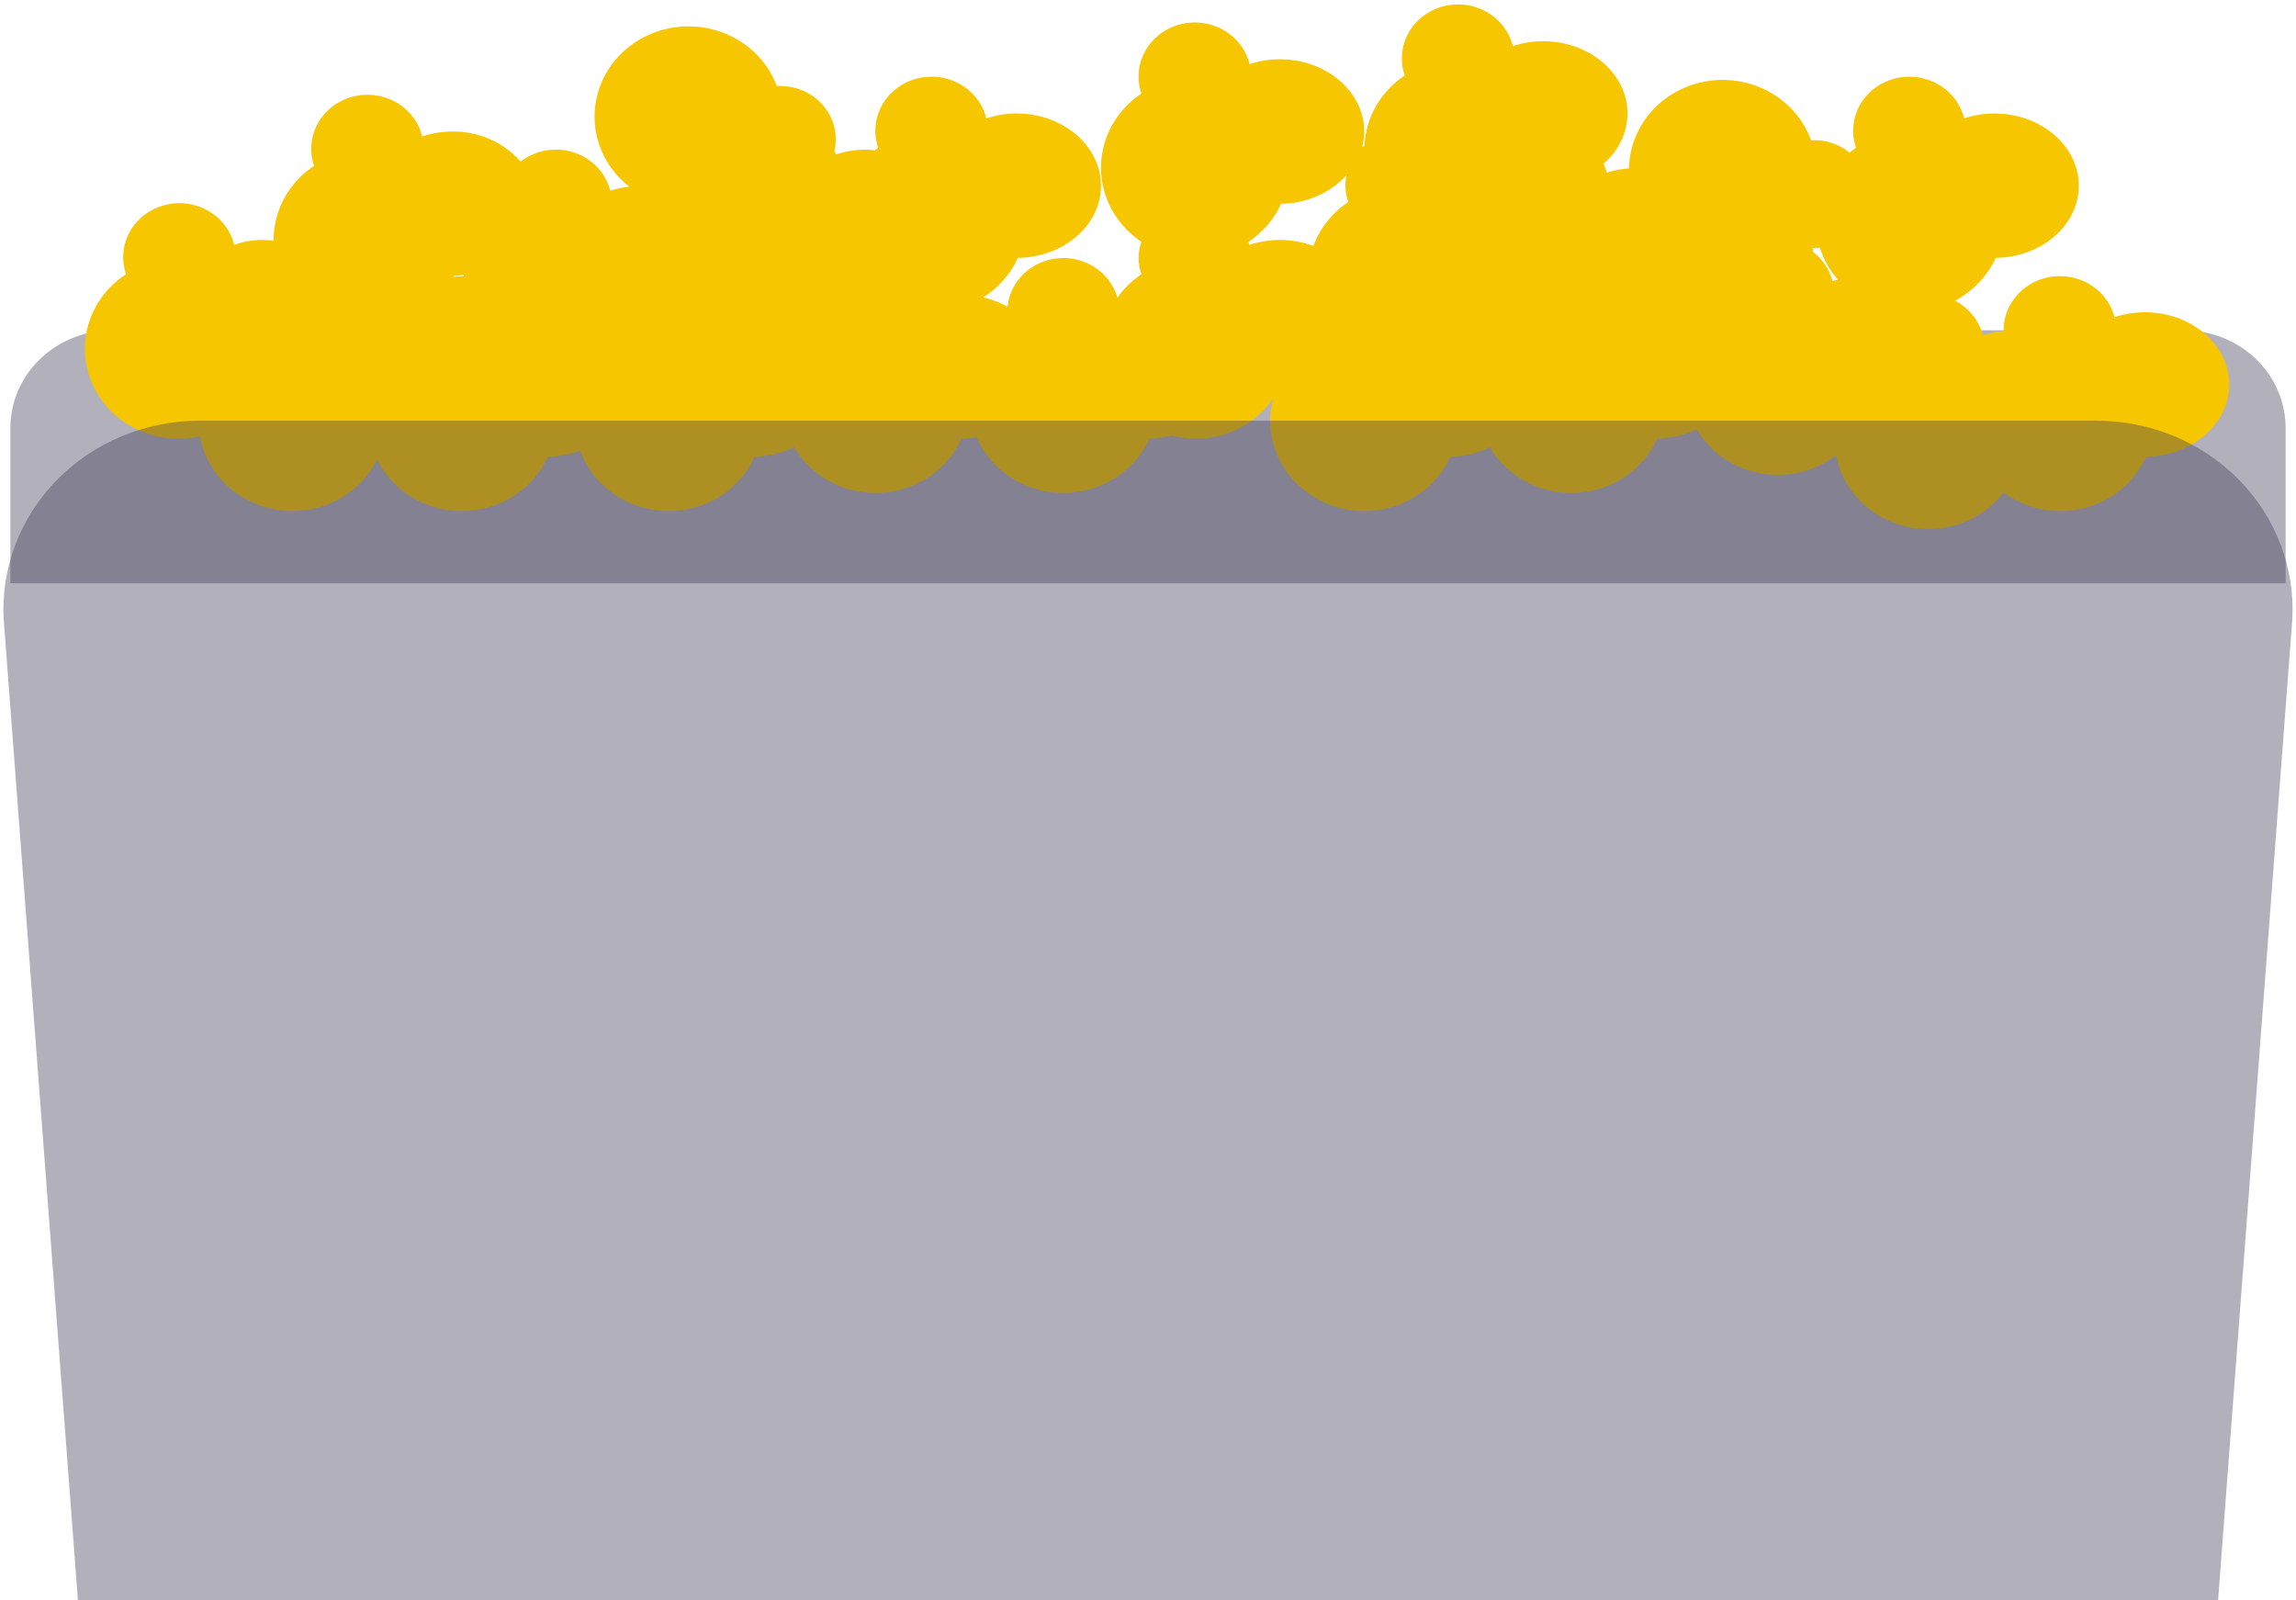
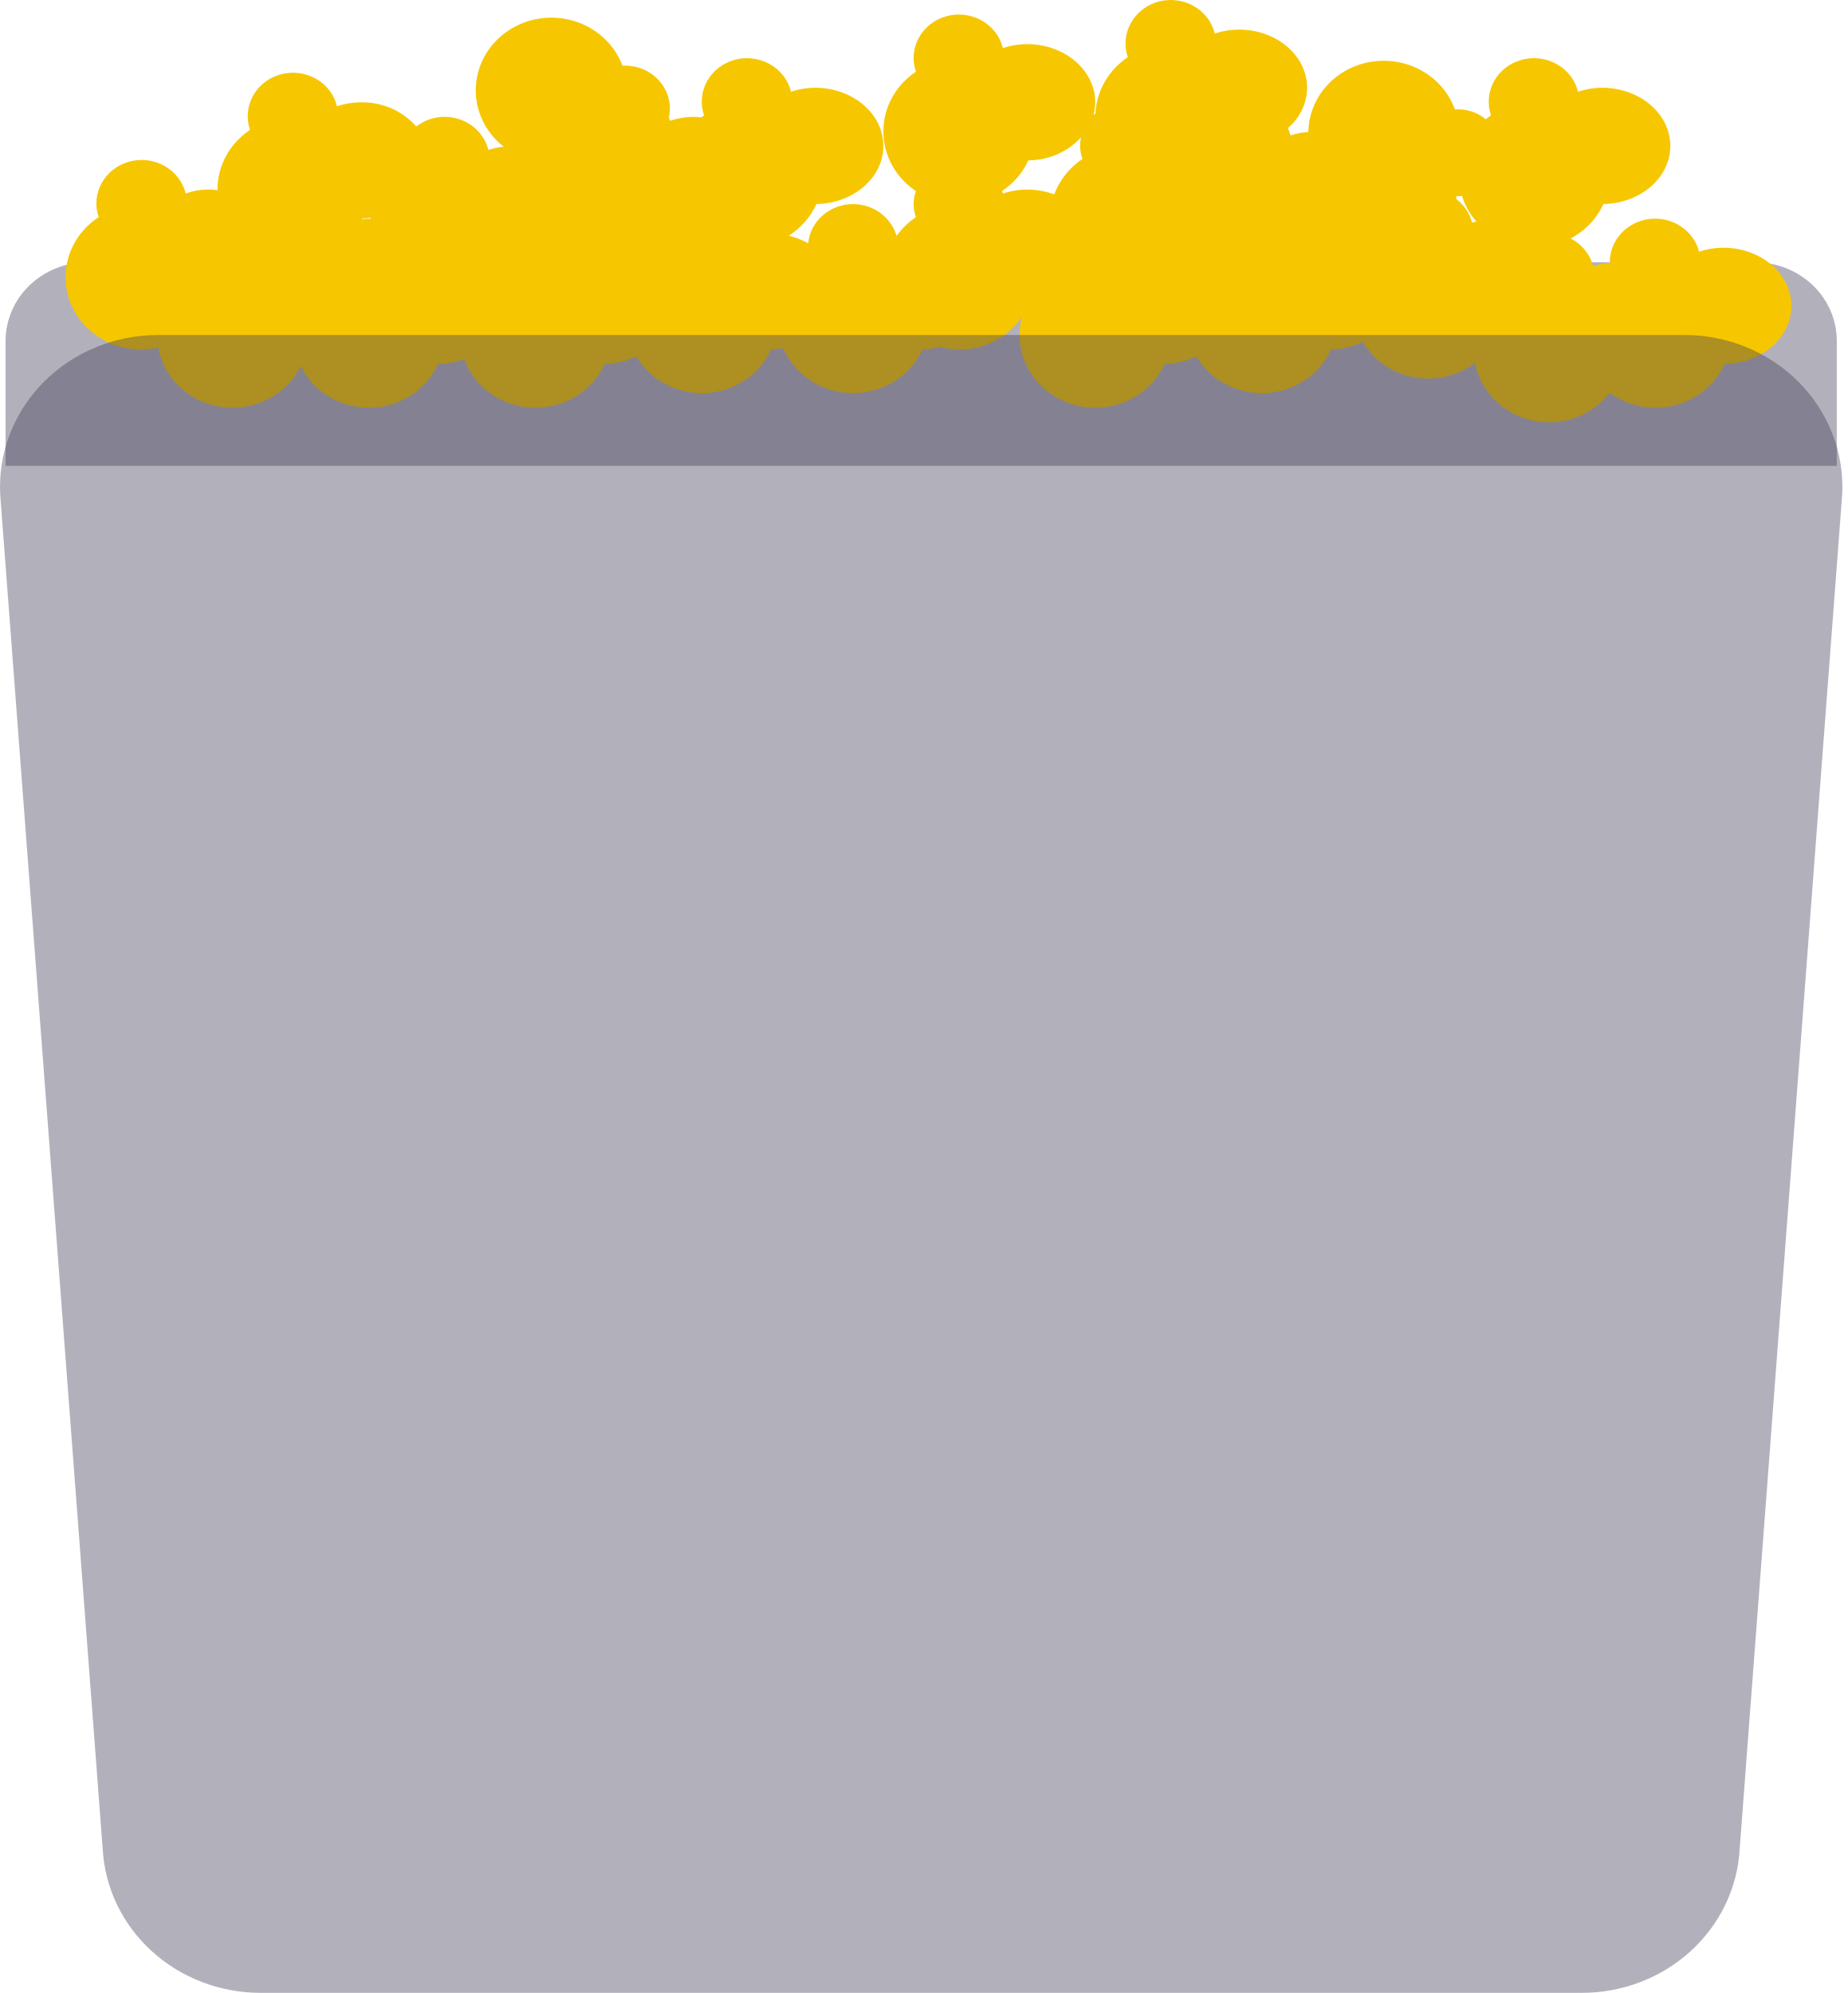
- <svg xmlns="http://www.w3.org/2000/svg" width="280" height="195" viewBox="0 0 280 195" fill="none">
-   <path d="M13.667 40.279H266.333C269.623 40.279 272.777 41.535 275.103 43.77C277.429 46.006 278.736 49.037 278.736 52.198V71.131H1.264V52.198C1.264 49.037 2.571 46.006 4.897 43.77C7.223 41.535 10.378 40.279 13.667 40.279Z" fill="#3F3D56" fill-opacity="0.4" />
-   <path d="M261.537 38.076C260.289 38.081 259.05 38.284 257.87 38.676C257.466 37.111 256.479 35.743 255.096 34.83C253.713 33.916 252.031 33.521 250.365 33.718C248.7 33.915 247.168 34.692 246.057 35.901C244.947 37.109 244.336 38.667 244.339 40.279C244.339 40.312 244.347 40.343 244.348 40.376C243.488 40.454 242.64 40.623 241.818 40.879C241.585 39.99 241.162 39.156 240.577 38.431C239.992 37.706 239.256 37.106 238.417 36.668C240.621 35.497 242.365 33.664 243.38 31.449C248.99 31.361 253.511 27.463 253.511 22.65C253.511 17.782 248.891 13.836 243.192 13.836C241.944 13.841 240.705 14.044 239.525 14.436C239.313 13.569 238.921 12.752 238.372 12.035C237.823 11.319 237.128 10.716 236.33 10.264C235.532 9.812 234.647 9.52 233.728 9.406C232.809 9.292 231.876 9.358 230.984 9.6C230.093 9.843 229.262 10.256 228.541 10.815C227.82 11.375 227.225 12.069 226.791 12.855C226.357 13.642 226.094 14.505 226.017 15.392C225.939 16.279 226.05 17.172 226.342 18.017C226.068 18.2 225.812 18.406 225.556 18.611C224.258 17.538 222.574 16.999 220.866 17.111C219.984 14.677 218.239 12.619 215.937 11.298C213.635 9.976 210.922 9.475 208.275 9.883C205.627 10.29 203.212 11.58 201.455 13.527C199.697 15.473 198.708 17.951 198.661 20.528C197.741 20.598 196.833 20.772 195.955 21.047C195.856 20.674 195.724 20.31 195.559 19.959C196.465 19.192 197.192 18.25 197.694 17.195C198.197 16.14 198.463 14.996 198.476 13.836C198.476 8.967 193.856 5.021 188.156 5.021C186.908 5.026 185.669 5.229 184.489 5.621C184.278 4.754 183.885 3.938 183.336 3.221C182.787 2.504 182.092 1.901 181.294 1.449C180.496 0.997 179.611 0.706 178.692 0.592C177.773 0.478 176.84 0.544 175.949 0.786C175.057 1.028 174.226 1.441 173.505 2.001C172.785 2.56 172.189 3.254 171.755 4.04C171.322 4.827 171.058 5.69 170.981 6.577C170.904 7.464 171.014 8.357 171.306 9.202C169.862 10.166 168.669 11.436 167.819 12.915C166.969 14.394 166.485 16.041 166.405 17.728C166.308 17.811 166.197 17.878 166.105 17.966C166.276 17.337 166.366 16.69 166.371 16.039C166.371 11.171 161.751 7.225 156.052 7.225C154.804 7.23 153.565 7.433 152.385 7.825C152.173 6.958 151.781 6.141 151.232 5.424C150.683 4.707 149.988 4.105 149.19 3.653C148.392 3.201 147.507 2.909 146.588 2.795C145.669 2.681 144.736 2.747 143.844 2.989C142.953 3.232 142.122 3.645 141.401 4.204C140.68 4.764 140.085 5.458 139.651 6.244C139.217 7.031 138.954 7.894 138.877 8.781C138.799 9.668 138.91 10.561 139.202 11.406C137.679 12.417 136.435 13.767 135.576 15.342C134.716 16.917 134.267 18.668 134.267 20.447C134.267 22.225 134.716 23.976 135.576 25.551C136.435 27.126 137.679 28.477 139.202 29.487C138.737 30.768 138.737 32.162 139.202 33.442C138.053 34.213 137.059 35.177 136.268 36.289C135.843 34.809 134.893 33.518 133.581 32.642C132.27 31.765 130.68 31.357 129.088 31.489C127.497 31.621 126.003 32.285 124.868 33.365C123.732 34.445 123.026 35.873 122.872 37.401C121.953 36.884 120.96 36.498 119.924 36.257C121.782 35.078 123.244 33.409 124.136 31.449C129.746 31.361 134.267 27.463 134.267 22.65C134.267 17.782 129.647 13.836 123.948 13.836C122.7 13.841 121.461 14.044 120.281 14.436C120.069 13.569 119.677 12.752 119.128 12.035C118.579 11.319 117.884 10.716 117.086 10.264C116.288 9.812 115.402 9.52 114.484 9.406C113.565 9.292 112.632 9.358 111.74 9.6C110.849 9.843 110.018 10.256 109.297 10.815C108.576 11.375 107.981 12.069 107.547 12.855C107.113 13.642 106.85 14.505 106.772 15.392C106.695 16.279 106.806 17.172 107.097 18.017C106.95 18.115 106.818 18.231 106.676 18.335C106.318 18.303 105.97 18.243 105.603 18.243C104.354 18.248 103.115 18.451 101.936 18.843C101.892 18.677 101.821 18.522 101.765 18.361C101.987 17.38 101.969 16.363 101.713 15.39C101.457 14.416 100.97 13.513 100.289 12.752C99.609 11.99 98.754 11.39 97.791 10.999C96.829 10.609 95.785 10.438 94.743 10.5C94.145 8.902 93.172 7.458 91.898 6.282C90.624 5.106 89.084 4.229 87.398 3.719C85.713 3.21 83.927 3.082 82.182 3.346C80.437 3.61 78.778 4.258 77.337 5.24C75.896 6.222 74.71 7.511 73.873 9.006C73.037 10.502 72.571 12.163 72.513 13.86C72.455 15.556 72.807 17.243 73.54 18.788C74.273 20.333 75.368 21.694 76.74 22.764C75.951 22.851 75.173 23.014 74.418 23.25C74.147 22.176 73.597 21.185 72.82 20.369C72.043 19.554 71.064 18.941 69.974 18.587C68.884 18.233 67.719 18.151 66.586 18.346C65.454 18.542 64.391 19.009 63.498 19.706C62.476 18.539 61.197 17.605 59.754 16.971C58.311 16.337 56.74 16.019 55.153 16.039C53.905 16.044 52.666 16.247 51.486 16.639C51.274 15.773 50.882 14.956 50.333 14.239C49.784 13.522 49.089 12.919 48.291 12.468C47.493 12.016 46.608 11.724 45.689 11.61C44.77 11.496 43.837 11.562 42.945 11.804C42.054 12.046 41.223 12.46 40.502 13.019C39.781 13.578 39.186 14.272 38.752 15.059C38.318 15.845 38.055 16.708 37.978 17.595C37.9 18.482 38.011 19.375 38.303 20.22C36.781 21.232 35.537 22.582 34.677 24.157C33.818 25.732 33.369 27.483 33.368 29.261C33.368 29.295 33.378 29.327 33.379 29.361C31.753 29.124 30.09 29.296 28.554 29.861C28.343 28.994 27.951 28.178 27.401 27.461C26.852 26.744 26.158 26.142 25.359 25.69C24.561 25.238 23.676 24.946 22.757 24.832C21.839 24.718 20.905 24.784 20.014 25.026C19.122 25.268 18.291 25.681 17.571 26.241C16.85 26.8 16.255 27.494 15.821 28.281C15.387 29.067 15.123 29.93 15.046 30.817C14.969 31.704 15.079 32.597 15.371 33.442C13.16 34.881 11.543 37.019 10.802 39.485C10.061 41.95 10.243 44.588 11.316 46.938C12.389 49.288 14.285 51.202 16.675 52.348C19.065 53.494 21.797 53.798 24.396 53.209C24.81 55.508 25.975 57.62 27.723 59.24C29.471 60.859 31.71 61.902 34.116 62.216C36.522 62.53 38.969 62.099 41.103 60.987C43.237 59.874 44.947 58.136 45.984 56.027C46.923 57.937 48.416 59.545 50.282 60.661C52.149 61.776 54.311 62.35 56.509 62.314C58.706 62.279 60.847 61.635 62.673 60.46C64.5 59.284 65.935 57.628 66.807 55.689C68.158 55.671 69.495 55.422 70.756 54.954C71.513 57.042 72.91 58.86 74.761 60.173C76.612 61.485 78.833 62.23 81.132 62.309C83.431 62.388 85.702 61.799 87.647 60.618C89.591 59.437 91.12 57.719 92.031 55.689C93.703 55.657 95.347 55.266 96.841 54.545C97.888 56.322 99.429 57.784 101.293 58.764C103.157 59.745 105.269 60.207 107.391 60.096C109.512 59.986 111.56 59.309 113.303 58.141C115.046 56.973 116.415 55.361 117.256 53.485C117.871 53.471 118.485 53.409 119.09 53.301C119.948 55.301 121.4 57.013 123.265 58.224C125.129 59.436 127.324 60.092 129.575 60.112C131.826 60.132 134.033 59.514 135.92 58.335C137.808 57.156 139.292 55.47 140.188 53.485C141.088 53.461 141.983 53.334 142.852 53.108C145.157 53.725 147.607 53.615 149.842 52.795C152.077 51.975 153.979 50.487 155.269 48.551C154.548 51.234 154.907 54.08 156.273 56.521C157.64 58.961 159.913 60.817 162.64 61.718C165.368 62.619 168.348 62.498 170.987 61.381C173.626 60.263 175.73 58.231 176.878 55.689C178.55 55.657 180.193 55.266 181.688 54.545C182.734 56.322 184.276 57.784 186.14 58.764C188.004 59.745 190.116 60.207 192.237 60.096C194.359 59.986 196.407 59.309 198.15 58.141C199.893 56.973 201.262 55.361 202.103 53.485C203.775 53.453 205.418 53.063 206.913 52.342C207.719 53.722 208.829 54.918 210.165 55.845C211.501 56.772 213.031 57.408 214.648 57.709C216.266 58.011 217.933 57.97 219.532 57.59C221.132 57.209 222.626 56.499 223.911 55.508C224.309 57.616 225.341 59.566 226.879 61.117C228.416 62.668 230.393 63.752 232.565 64.236C234.737 64.72 237.009 64.582 239.1 63.84C241.192 63.098 243.011 61.783 244.334 60.059C245.71 61.072 247.309 61.77 249.009 62.1C250.708 62.429 252.464 62.382 254.141 61.96C255.819 61.539 257.374 60.755 258.688 59.668C260.003 58.581 261.041 57.22 261.725 55.689C267.336 55.601 271.857 51.704 271.857 46.89C271.857 42.022 267.237 38.076 261.537 38.076ZM56.579 33.528C56.567 33.581 56.559 33.635 56.547 33.689C56.464 33.686 56.384 33.669 56.3 33.669C55.957 33.677 55.616 33.71 55.278 33.767C55.297 33.728 55.323 33.692 55.341 33.652C55.756 33.633 56.169 33.591 56.579 33.528ZM152.385 29.861C152.352 29.733 152.294 29.615 152.253 29.49C154.004 28.323 155.384 26.713 156.24 24.838C157.748 24.83 159.237 24.517 160.611 23.919C161.985 23.322 163.212 22.452 164.213 21.368C164.125 21.791 164.08 22.22 164.078 22.65C164.088 23.323 164.205 23.99 164.426 24.628C162.458 25.947 160.967 27.824 160.164 29.998C157.67 29.065 154.912 29.017 152.385 29.861V29.861ZM221.066 30.683C221.061 30.548 221.079 30.409 221.07 30.274C221.362 30.273 221.654 30.254 221.943 30.218C222.388 31.643 223.132 32.967 224.128 34.106C223.911 34.165 223.684 34.2 223.473 34.269C223.102 32.852 222.257 31.591 221.066 30.683Z" fill="#F6C700" />
-   <path d="M24.363 51.298C21.111 51.297 17.892 51.934 14.904 53.169C11.916 54.404 9.221 56.21 6.983 58.479C4.746 60.748 3.013 63.431 1.89 66.365C0.767 69.298 0.279 72.421 0.453 75.542L15.981 280.736C16.309 286.617 18.971 292.154 23.419 296.205C27.867 300.257 33.763 302.515 39.892 302.514H240.108C246.237 302.515 252.133 300.257 256.581 296.205C261.029 292.154 263.691 286.617 264.019 280.736L279.547 75.542C279.721 72.421 279.233 69.298 278.11 66.365C276.987 63.431 275.254 60.748 273.017 58.479C270.779 56.21 268.084 54.404 265.096 53.169C262.108 51.934 258.889 51.297 255.636 51.298H24.363Z" fill="#3F3D56" fill-opacity="0.4" />
+ <svg xmlns="http://www.w3.org/2000/svg" width="280" height="302" viewBox="0 0 280 302" fill="none">
+   <path d="M13.248 39.742H265.914C269.204 39.742 272.359 40.998 274.685 43.233C277.011 45.468 278.317 48.5 278.317 51.661V70.593H0.845V51.661C0.845 48.5 2.152 45.468 4.478 43.233C6.804 40.998 9.959 39.742 13.248 39.742V39.742Z" fill="#3F3D56" fill-opacity="0.4" />
+   <path d="M261.119 37.538C259.87 37.544 258.631 37.746 257.452 38.138C257.047 36.574 256.06 35.206 254.677 34.292C253.295 33.379 251.612 32.983 249.947 33.181C248.281 33.378 246.749 34.154 245.639 35.363C244.528 36.572 243.917 38.13 243.92 39.742C243.92 39.775 243.929 39.806 243.929 39.838C243.069 39.917 242.221 40.086 241.399 40.342C241.166 39.452 240.744 38.619 240.158 37.894C239.573 37.169 238.838 36.569 237.999 36.131C240.203 34.96 241.946 33.126 242.961 30.911C248.572 30.824 253.093 26.926 253.093 22.113C253.093 17.245 248.473 13.298 242.773 13.298C241.525 13.303 240.286 13.506 239.106 13.898C238.895 13.032 238.502 12.215 237.953 11.498C237.404 10.781 236.709 10.178 235.911 9.727C235.113 9.275 234.228 8.983 233.309 8.869C232.39 8.755 231.457 8.821 230.566 9.063C229.674 9.305 228.843 9.719 228.122 10.278C227.402 10.837 226.806 11.531 226.373 12.318C225.939 13.104 225.675 13.967 225.598 14.854C225.521 15.741 225.631 16.634 225.923 17.479C225.649 17.663 225.393 17.869 225.137 18.073C223.84 17.001 222.155 16.462 220.448 16.573C219.566 14.14 217.821 12.082 215.519 10.761C213.216 9.439 210.504 8.938 207.856 9.346C205.208 9.753 202.794 11.043 201.036 12.989C199.278 14.935 198.29 17.414 198.243 19.991C197.322 20.061 196.414 20.235 195.536 20.509C195.438 20.136 195.305 19.772 195.141 19.422C196.046 18.654 196.773 17.712 197.276 16.658C197.778 15.603 198.044 14.458 198.057 13.298C198.057 8.43 193.437 4.484 187.738 4.484C186.489 4.489 185.25 4.692 184.07 5.084C183.859 4.217 183.467 3.4 182.917 2.683C182.368 1.966 181.674 1.364 180.876 0.912C180.077 0.46 179.192 0.168 178.273 0.054C177.355 -0.06 176.421 0.006 175.53 0.248C174.638 0.491 173.807 0.904 173.087 1.463C172.366 2.023 171.771 2.717 171.337 3.503C170.903 4.29 170.639 5.153 170.562 6.04C170.485 6.927 170.595 7.82 170.887 8.665C169.443 9.628 168.25 10.899 167.4 12.378C166.55 13.856 166.066 15.504 165.986 17.191C165.889 17.274 165.778 17.341 165.686 17.429C165.858 16.8 165.947 16.152 165.953 15.502C165.953 10.634 161.333 6.687 155.633 6.687C154.385 6.693 153.146 6.895 151.966 7.287C151.755 6.421 151.362 5.604 150.813 4.887C150.264 4.17 149.57 3.568 148.771 3.116C147.973 2.664 147.088 2.372 146.169 2.258C145.25 2.144 144.317 2.21 143.426 2.452C142.534 2.694 141.703 3.108 140.982 3.667C140.262 4.226 139.667 4.92 139.233 5.707C138.799 6.493 138.535 7.356 138.458 8.243C138.381 9.13 138.491 10.023 138.783 10.868C137.261 11.879 136.016 13.23 135.157 14.805C134.298 16.379 133.849 18.131 133.849 19.909C133.849 21.687 134.298 23.439 135.157 25.014C136.016 26.588 137.261 27.939 138.783 28.95C138.319 30.231 138.319 31.624 138.783 32.905C137.634 33.675 136.64 34.64 135.849 35.752C135.425 34.272 134.474 32.981 133.163 32.104C131.851 31.227 130.261 30.82 128.67 30.952C127.078 31.084 125.585 31.748 124.449 32.828C123.314 33.908 122.607 35.336 122.454 36.864C121.534 36.346 120.541 35.961 119.505 35.72C121.363 34.541 122.826 32.871 123.717 30.911C129.327 30.824 133.848 26.926 133.848 22.113C133.848 17.245 129.228 13.298 123.529 13.298C122.281 13.303 121.042 13.506 119.862 13.898C119.65 13.032 119.258 12.215 118.709 11.498C118.16 10.781 117.465 10.178 116.667 9.727C115.869 9.275 114.984 8.983 114.065 8.869C113.146 8.755 112.213 8.821 111.321 9.063C110.43 9.305 109.599 9.718 108.878 10.278C108.158 10.837 107.562 11.531 107.128 12.318C106.694 13.104 106.431 13.967 106.354 14.854C106.276 15.741 106.387 16.634 106.679 17.479C106.532 17.578 106.399 17.693 106.257 17.798C105.899 17.766 105.552 17.706 105.184 17.706C103.936 17.711 102.697 17.913 101.517 18.305C101.473 18.139 101.402 17.985 101.346 17.824C101.568 16.843 101.55 15.826 101.294 14.852C101.038 13.879 100.551 12.976 99.87 12.214C99.19 11.452 98.335 10.853 97.373 10.462C96.41 10.071 95.367 9.9 94.324 9.962C93.727 8.365 92.753 6.921 91.479 5.745C90.205 4.568 88.665 3.691 86.979 3.182C85.294 2.673 83.509 2.545 81.763 2.809C80.018 3.072 78.36 3.721 76.918 4.702C75.477 5.684 74.291 6.973 73.455 8.469C72.618 9.964 72.152 11.625 72.094 13.322C72.037 15.019 72.388 16.706 73.121 18.251C73.854 19.795 74.95 21.156 76.321 22.227C75.532 22.314 74.754 22.477 73.999 22.713C73.728 21.638 73.178 20.647 72.401 19.832C71.624 19.017 70.645 18.404 69.555 18.05C68.465 17.696 67.3 17.613 66.168 17.809C65.035 18.004 63.973 18.472 63.079 19.169C62.057 18.002 60.779 17.068 59.336 16.434C57.893 15.8 56.321 15.482 54.734 15.502C53.486 15.507 52.247 15.71 51.067 16.102C50.856 15.235 50.463 14.419 49.914 13.702C49.365 12.985 48.67 12.382 47.872 11.93C47.074 11.478 46.189 11.187 45.27 11.073C44.352 10.959 43.418 11.025 42.527 11.267C41.635 11.509 40.804 11.922 40.083 12.482C39.363 13.041 38.767 13.735 38.334 14.521C37.9 15.308 37.636 16.171 37.559 17.058C37.482 17.945 37.592 18.838 37.884 19.683C36.362 20.694 35.118 22.045 34.258 23.62C33.399 25.194 32.95 26.946 32.95 28.724C32.95 28.758 32.96 28.789 32.96 28.823C31.334 28.587 29.672 28.759 28.136 29.324C27.924 28.457 27.532 27.641 26.983 26.924C26.433 26.207 25.739 25.604 24.941 25.152C24.143 24.7 23.257 24.409 22.339 24.295C21.42 24.181 20.487 24.247 19.595 24.489C18.704 24.731 17.873 25.144 17.152 25.703C16.431 26.263 15.836 26.957 15.402 27.743C14.968 28.53 14.705 29.393 14.627 30.28C14.55 31.167 14.661 32.06 14.952 32.905C12.741 34.344 11.124 36.482 10.383 38.947C9.642 41.413 9.824 44.05 10.897 46.401C11.97 48.751 13.866 50.665 16.256 51.811C18.646 52.956 21.378 53.261 23.977 52.671C24.391 54.97 25.556 57.083 27.304 58.703C29.052 60.322 31.291 61.365 33.697 61.679C36.103 61.993 38.55 61.562 40.684 60.449C42.818 59.336 44.528 57.599 45.565 55.489C46.504 57.399 47.997 59.008 49.864 60.123C51.73 61.239 53.892 61.813 56.09 61.777C58.288 61.741 60.428 61.097 62.255 59.922C64.081 58.747 65.516 57.091 66.388 55.151C67.739 55.133 69.076 54.885 70.337 54.417C71.095 56.504 72.491 58.323 74.342 59.635C76.194 60.948 78.414 61.692 80.713 61.772C83.013 61.851 85.283 61.261 87.228 60.08C89.172 58.899 90.701 57.181 91.613 55.151C93.285 55.12 94.928 54.729 96.422 54.008C97.469 55.785 99.011 57.246 100.874 58.227C102.738 59.208 104.85 59.669 106.972 59.559C109.094 59.449 111.141 58.772 112.884 57.604C114.627 56.436 115.996 54.823 116.837 52.948C117.453 52.933 118.066 52.872 118.671 52.764C119.529 54.763 120.981 56.476 122.846 57.687C124.711 58.898 126.906 59.555 129.156 59.575C131.407 59.594 133.614 58.976 135.502 57.798C137.389 56.619 138.873 54.932 139.769 52.948C140.67 52.923 141.564 52.797 142.434 52.57C144.738 53.188 147.188 53.078 149.423 52.258C151.658 51.438 153.56 49.95 154.85 48.014C154.13 50.697 154.488 53.543 155.855 55.983C157.221 58.424 159.494 60.28 162.222 61.181C164.949 62.081 167.929 61.961 170.568 60.844C173.207 59.726 175.311 57.694 176.46 55.151C178.131 55.12 179.775 54.729 181.269 54.008C182.316 55.785 183.858 57.246 185.721 58.227C187.585 59.208 189.697 59.669 191.819 59.559C193.941 59.449 195.988 58.772 197.731 57.604C199.474 56.436 200.843 54.823 201.684 52.948C203.356 52.916 205 52.525 206.494 51.804C207.301 53.185 208.41 54.38 209.746 55.308C211.082 56.235 212.612 56.871 214.23 57.172C215.847 57.473 217.514 57.432 219.113 57.052C220.713 56.672 222.207 55.962 223.492 54.97C223.89 57.078 224.922 59.028 226.46 60.579C227.998 62.13 229.975 63.215 232.146 63.699C234.318 64.183 236.59 64.045 238.681 63.303C240.773 62.56 242.592 61.246 243.915 59.521C245.291 60.535 246.89 61.233 248.59 61.563C250.29 61.892 252.045 61.844 253.723 61.423C255.4 61.001 256.955 60.217 258.27 59.13C259.584 58.044 260.623 56.683 261.306 55.151C266.917 55.064 271.438 51.166 271.438 46.353C271.438 41.485 266.818 37.538 261.119 37.538ZM56.16 32.99C56.148 33.044 56.14 33.098 56.129 33.152C56.045 33.149 55.966 33.131 55.881 33.131C55.538 33.139 55.197 33.172 54.859 33.23C54.878 33.191 54.904 33.155 54.922 33.115C55.337 33.095 55.75 33.054 56.16 32.99V32.99ZM151.966 29.324C151.933 29.195 151.876 29.078 151.835 28.952C153.585 27.786 154.965 26.175 155.821 24.3C157.329 24.293 158.818 23.98 160.192 23.382C161.566 22.784 162.793 21.915 163.794 20.831C163.706 21.253 163.661 21.683 163.66 22.113C163.669 22.785 163.786 23.452 164.008 24.09C162.039 25.409 160.548 27.287 159.745 29.46C157.251 28.528 154.494 28.479 151.966 29.324V29.324ZM220.647 30.145C220.643 30.01 220.66 29.871 220.651 29.737C220.943 29.736 221.235 29.717 221.525 29.68C221.97 31.106 222.713 32.429 223.709 33.569C223.493 33.627 223.265 33.662 223.054 33.731C222.684 32.314 221.838 31.054 220.647 30.145V30.145Z" fill="#F6C700" />
+   <path d="M23.945 50.76C20.692 50.76 17.473 51.397 14.485 52.631C11.497 53.866 8.802 55.673 6.565 57.942C4.327 60.211 2.594 62.894 1.471 65.827C0.349 68.761 -0.14 71.884 0.035 75.005L15.563 280.199C15.89 286.08 18.552 291.616 23 295.668C27.448 299.719 33.344 301.977 39.473 301.977H239.69C245.819 301.977 251.714 299.719 256.162 295.668C260.611 291.616 263.272 286.08 263.6 280.199L279.128 75.005C279.303 71.884 278.814 68.761 277.691 65.827C276.568 62.894 274.836 60.211 272.598 57.942C270.361 55.673 267.666 53.866 264.677 52.631C261.689 51.397 258.47 50.76 255.218 50.76H23.945Z" fill="#3F3D56" fill-opacity="0.4" />
</svg>
